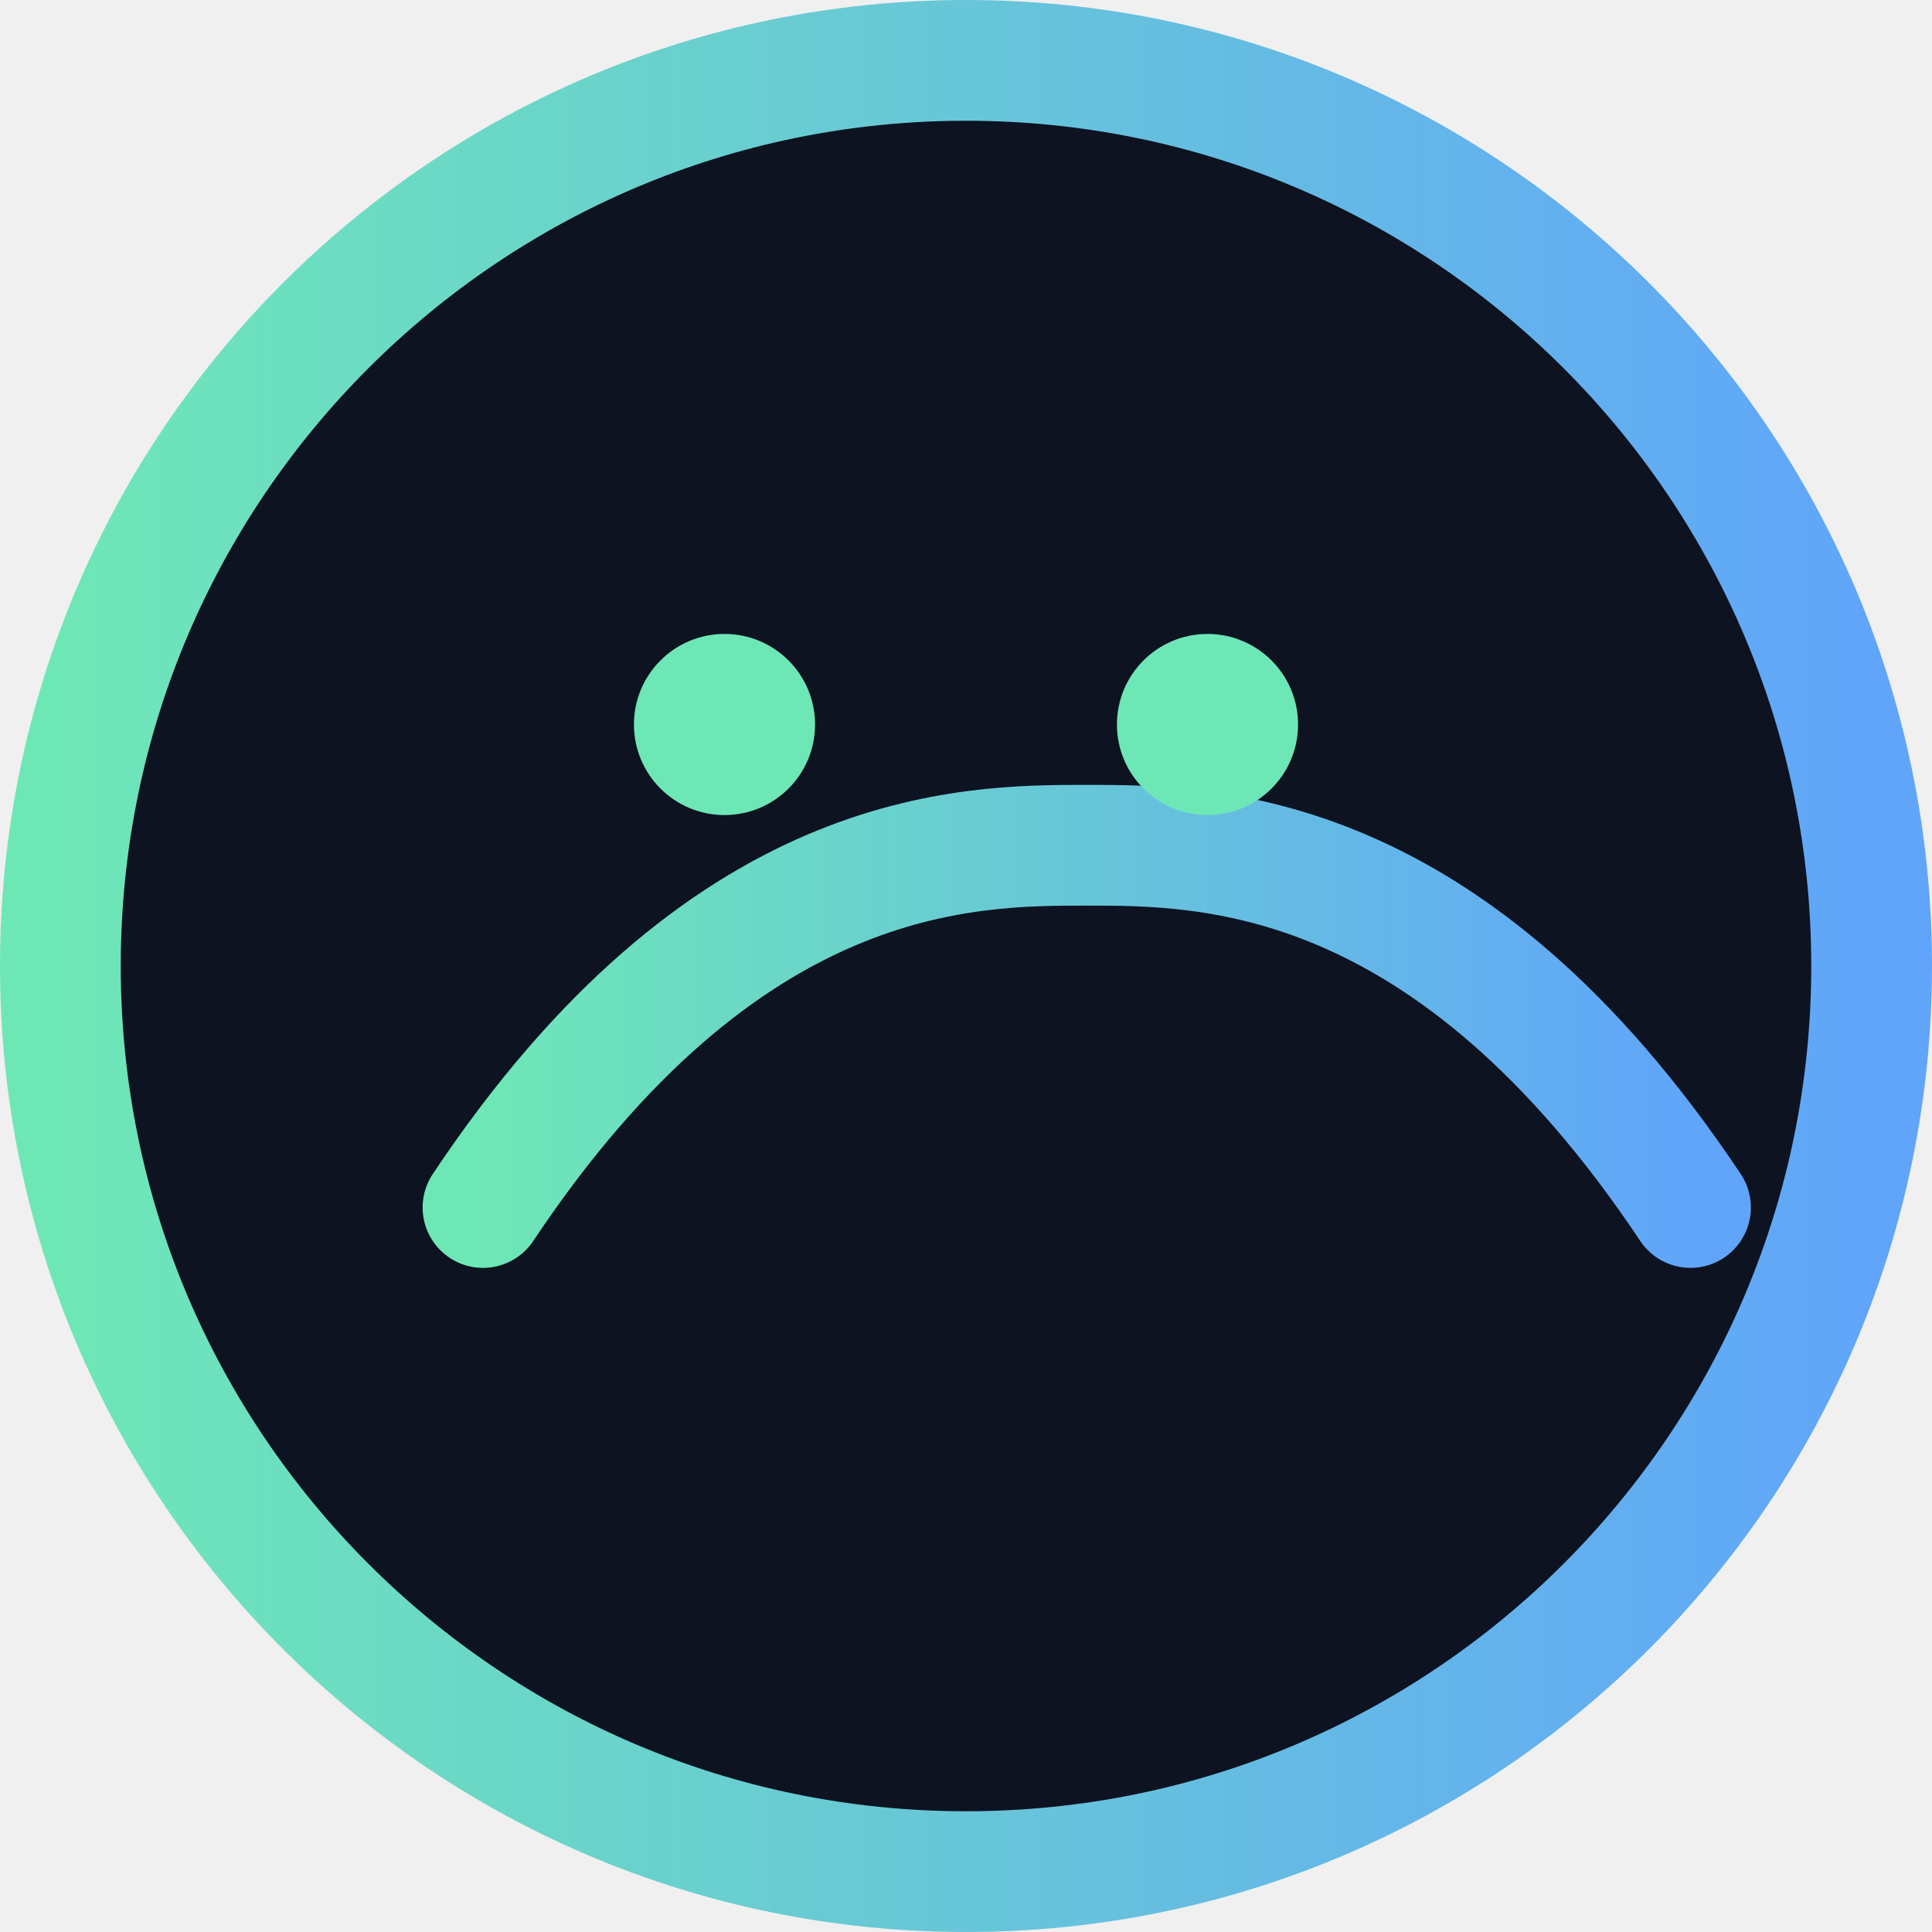
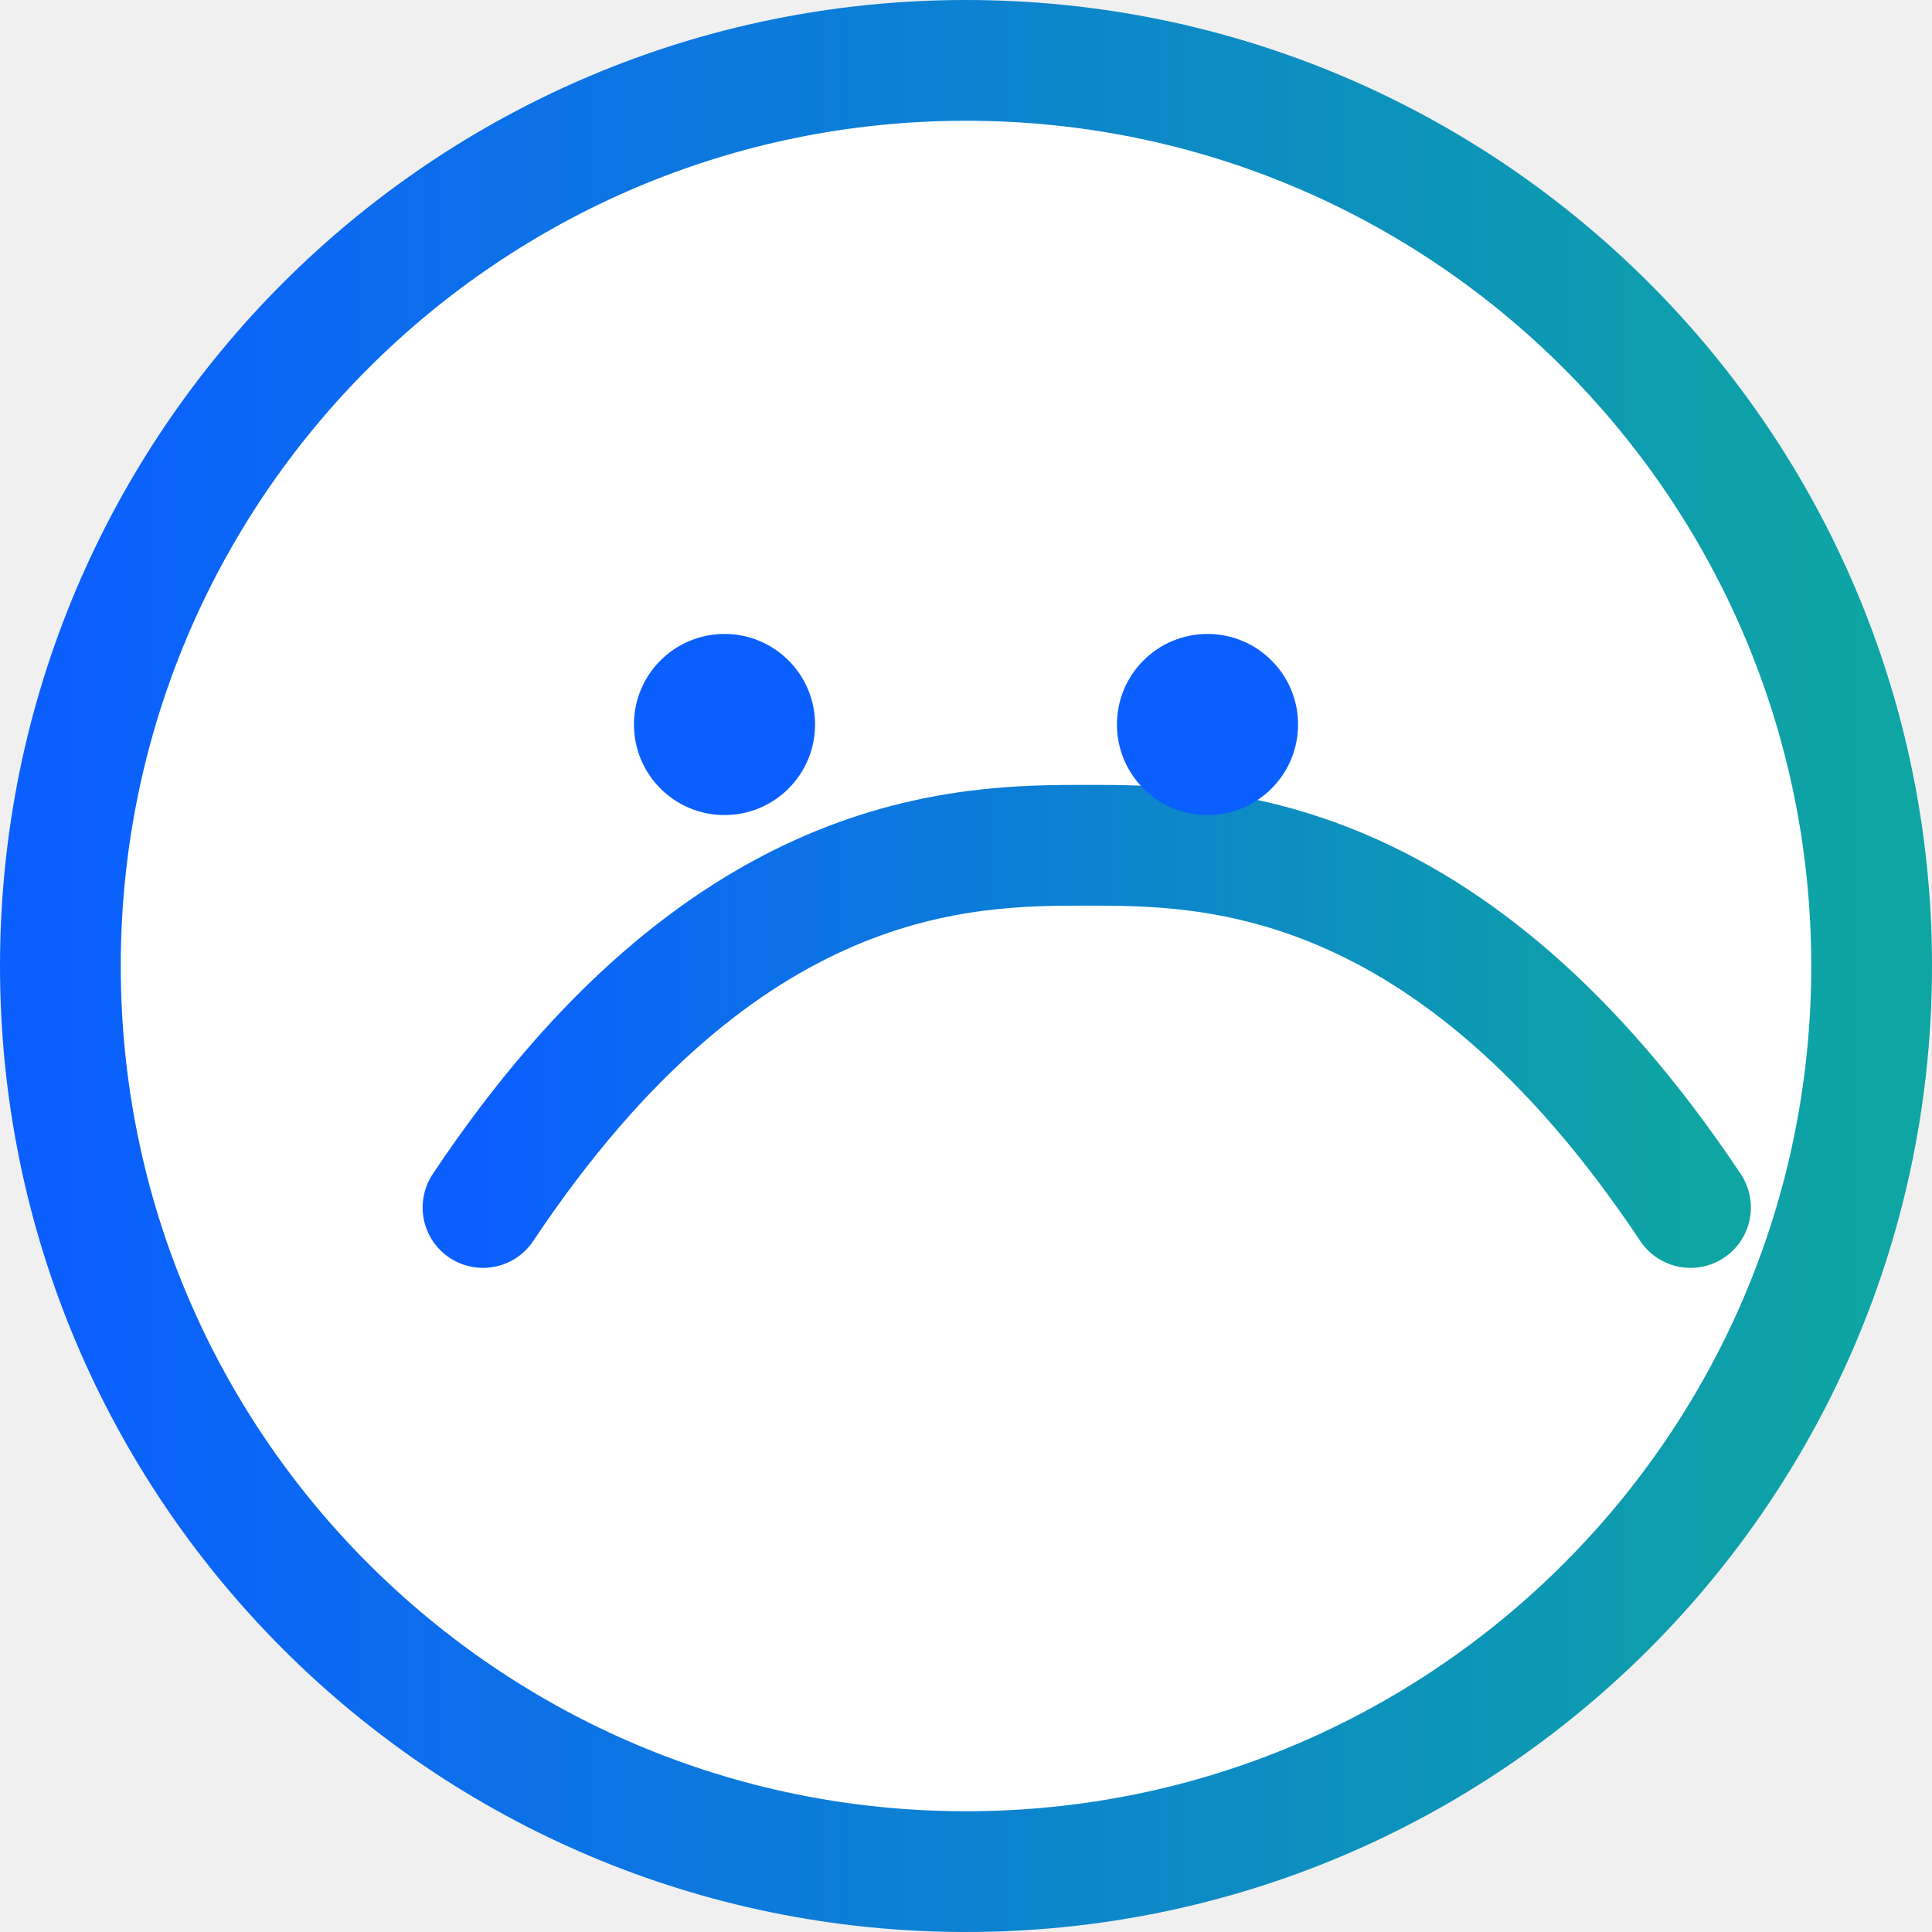
<svg xmlns="http://www.w3.org/2000/svg" viewBox="0 0 64 64">
  <defs>
    <linearGradient id="g" x1="0" x2="1">
-       <stop offset="0" stop-color="#6ee7b7" />
-       <stop offset="1" stop-color="#60a5fa" />
+       <stop offset="0" stop-color="#0b5fff" />
+       <stop offset="1" stop-color="#0ea5a3" />
    </linearGradient>
  </defs>
-   <circle cx="32" cy="32" r="30" fill="#0d1321" stroke="url(#g)" stroke-width="4" />
+   <circle cx="32" cy="32" r="30" fill="#ffffff" stroke="url(#g)" stroke-width="4" />
  <path d="M16 40c8-12 16-12 20-12s12 0 20 12" fill="none" stroke="url(#g)" stroke-width="4" stroke-linecap="round" />
-   <circle cx="24" cy="24" r="3" fill="#6ee7b7" />
-   <circle cx="40" cy="24" r="3" fill="#6ee7b7" />
+   <circle cx="24" cy="24" r="3" fill="#0b5fff" />
+   <circle cx="40" cy="24" r="3" fill="#0b5fff" />
</svg>
